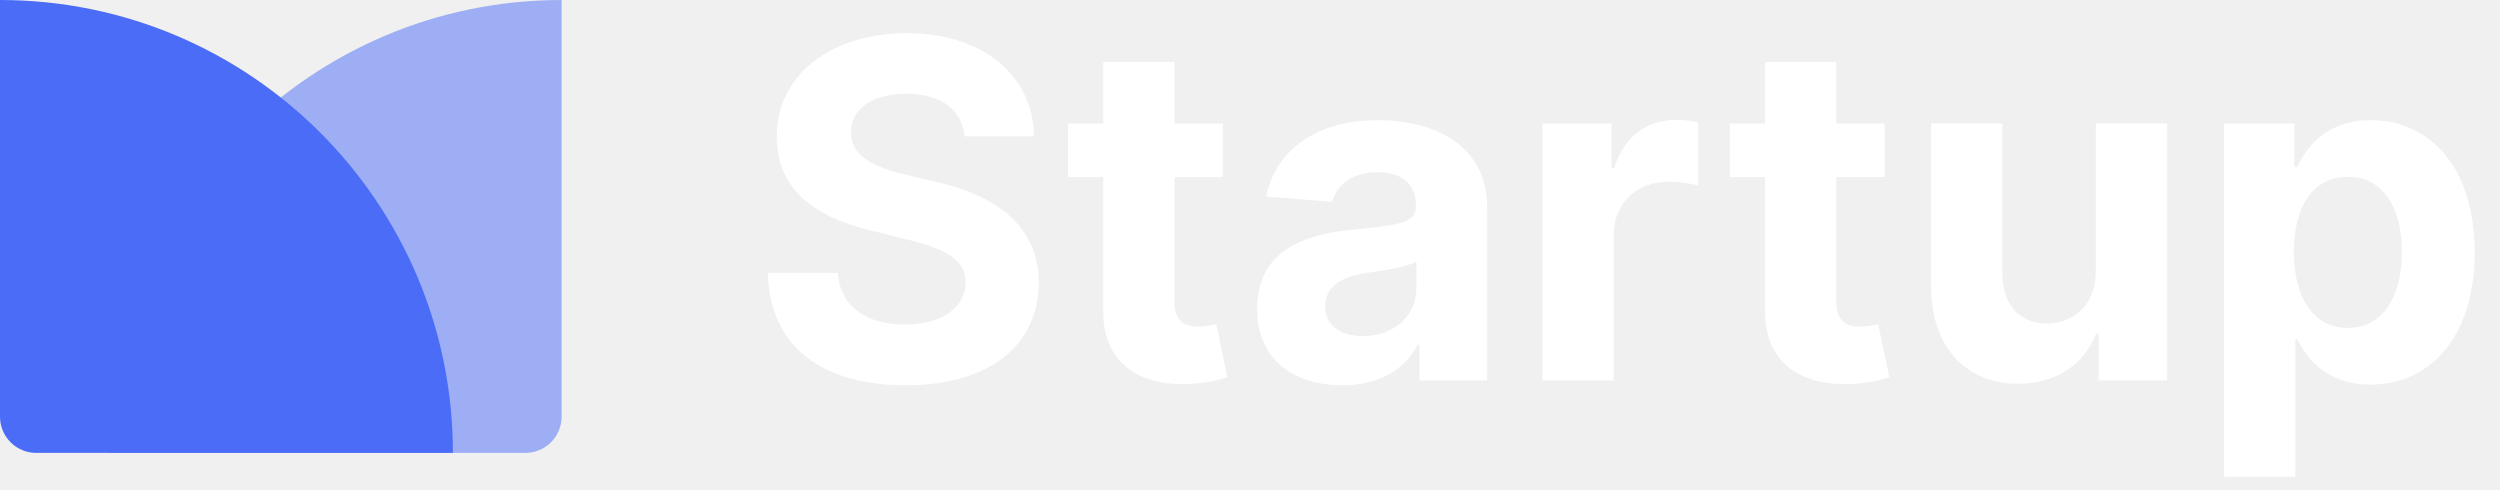
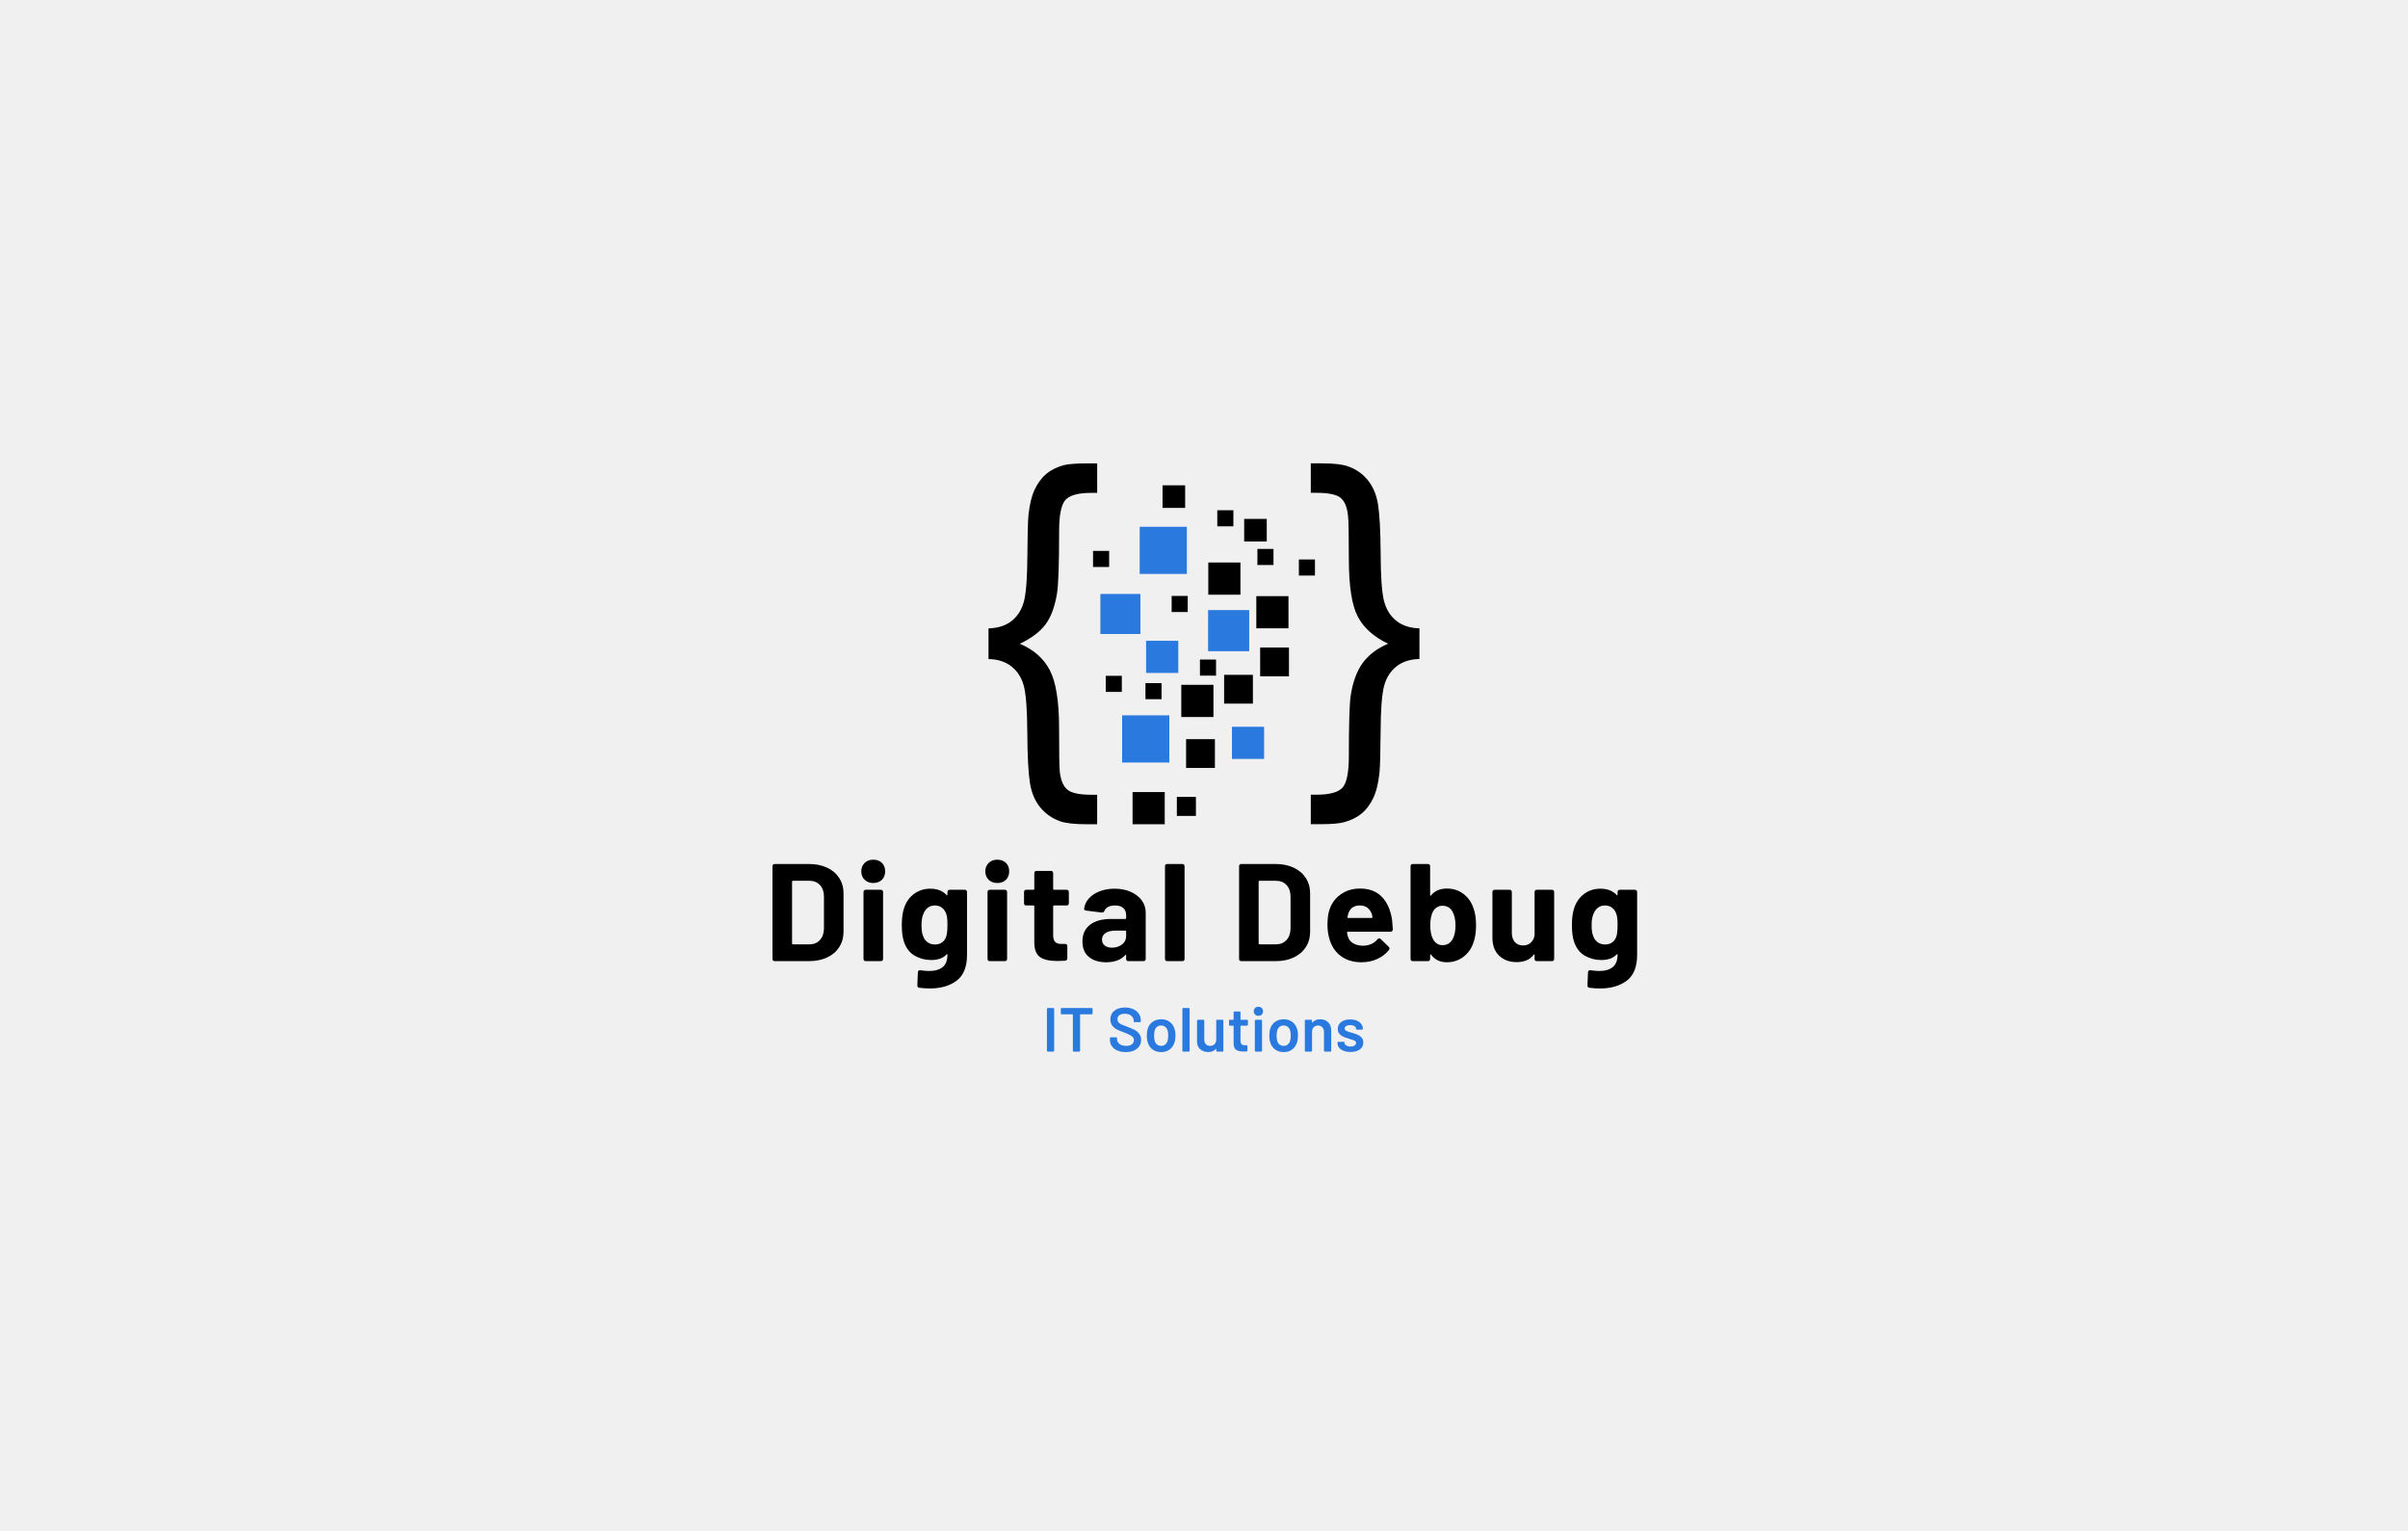
- <svg xmlns="http://www.w3.org/2000/svg" fill="none" height="27" viewBox="0 0 138 27" width="138">
-   <path d="m53.248 7.529h3.832c-.055-3.37-2.825-5.697-7.035-5.697-4.146 0-7.183 2.29-7.165 5.724-.009 2.788 1.957 4.386 5.152 5.152l2.059.517c2.059.498 3.204 1.089 3.213 2.364-.009 1.385-1.32 2.327-3.352 2.327-2.077 0-3.573-.96-3.702-2.853h-3.869c.102 4.09 3.028 6.205 7.617 6.205 4.616 0 7.331-2.207 7.34-5.669-.009-3.148-2.382-4.82-5.669-5.558l-1.699-.406c-1.643-.379-3.019-.988-2.991-2.345 0-1.219 1.08-2.114 3.038-2.114 1.911 0 3.084.868 3.232 2.354zm14.249-.711h-2.668v-3.398h-3.933v3.398h-1.939v2.955h1.939v7.386c-.018 2.779 1.874 4.155 4.727 4.035 1.016-.037 1.736-.24 2.133-.369l-.619-2.927c-.194.037-.609.129-.979.129-.785 0-1.329-.295-1.329-1.385v-6.869h2.668zm6.606 14.45c2.096 0 3.453-.914 4.146-2.234h.111v1.967h3.73v-9.565c0-3.379-2.862-4.801-6.02-4.801-3.398 0-5.632 1.625-6.177 4.21l3.638.295c.268-.942 1.108-1.634 2.521-1.634 1.339 0 2.105.674 2.105 1.837v.055c0 .914-.97 1.034-3.435 1.274-2.807.259-5.327 1.2-5.327 4.367 0 2.807 2.003 4.229 4.709 4.229zm1.126-2.715c-1.21 0-2.077-.563-2.077-1.643 0-1.108.914-1.653 2.299-1.847.859-.12 2.262-.323 2.733-.637v1.505c0 1.486-1.228 2.622-2.955 2.622zm9.912 2.447h3.933v-8.023c0-1.745 1.274-2.945 3.01-2.945.545 0 1.293.092 1.662.212v-3.49c-.351-.083-.84-.138-1.237-.138-1.588 0-2.89.923-3.407 2.678h-.148v-2.474h-3.813zm18.893-14.182h-2.668v-3.398h-3.934v3.398h-1.939v2.955h1.939v7.386c-.018 2.779 1.874 4.155 4.728 4.035 1.015-.037 1.735-.24 2.132-.369l-.618-2.927c-.194.037-.61.129-.979.129-.785 0-1.329-.295-1.329-1.385v-6.869h2.668zm11.656 8.143c.01 1.902-1.292 2.899-2.705 2.899-1.486 0-2.447-1.043-2.456-2.715v-8.328h-3.933v9.03c.009 3.315 1.948 5.337 4.801 5.337 2.133 0 3.666-1.099 4.303-2.761h.147v2.576h3.777v-14.182h-3.934zm7.08 11.357h3.933v-7.59h.12c.545 1.182 1.736 2.502 4.026 2.502 3.231 0 5.752-2.558 5.752-7.303 0-4.875-2.632-7.294-5.743-7.294-2.373 0-3.509 1.413-4.035 2.567h-.175v-2.382h-3.878zm3.85-12.409c0-2.53 1.071-4.146 2.982-4.146 1.948 0 2.982 1.69 2.982 4.146 0 2.474-1.052 4.192-2.982 4.192-1.893 0-2.982-1.662-2.982-4.192z" fill="#fff" />
-   <g fill="#4a6cf7">
-     <path d="m0 0c13.807 0 25 11.193 25 25h-23c-1.105 0-2-.895-2-2z" />
-     <path d="m6 25c0-13.807 11.193-25 25-25v23c0 1.105-.895 2-2 2z" opacity=".5" />
+ <svg xmlns="http://www.w3.org/2000/svg" width="1700" zoomAndPan="magnify" viewBox="0 0 1275 810" height="1080" preserveAspectRatio="xMidYMid meet" version="1.0">
+   <defs>
+     <g />
+     <clipPath id="06ad4d52ec">
+       <path d="M 599 419 L 617 419 L 617 436.52 L 599 436.52 Z M 599 419 " clip-rule="nonzero" />
+     </clipPath>
+     <clipPath id="7a21ed621d">
+       <path d="M 523.059 245.27 L 751.809 245.27 L 751.809 436.52 L 523.059 436.52 Z M 523.059 245.27 " clip-rule="nonzero" />
+     </clipPath>
+   </defs>
+   <path fill="#2a79df" d="M 582.629 314.395 L 603.824 314.395 L 603.824 335.59 L 582.629 335.59 Z M 582.629 314.395 " fill-opacity="1" fill-rule="evenodd" />
+   <path fill="#000000" d="M 639.773 297.746 L 656.797 297.746 L 656.797 314.785 L 639.773 314.785 Z M 639.773 297.746 " fill-opacity="1" fill-rule="evenodd" />
+   <path fill="#2a79df" d="M 606.852 339.18 L 623.879 339.18 L 623.879 356.203 L 606.852 356.203 Z M 606.852 339.18 " fill-opacity="1" fill-rule="evenodd" />
+   <path fill="#000000" d="M 585.473 357.727 L 593.984 357.727 L 593.984 366.238 L 585.473 366.238 Z M 585.473 357.727 " fill-opacity="1" fill-rule="evenodd" />
+   <path fill="#000000" d="M 578.746 291.605 L 587.273 291.605 L 587.273 300.117 L 578.746 300.117 Z M 578.746 291.605 " fill-opacity="1" fill-rule="evenodd" />
+   <path fill="#000000" d="M 620.375 315.441 L 628.887 315.441 L 628.887 323.953 L 620.375 323.953 Z M 620.375 315.441 " fill-opacity="1" fill-rule="evenodd" />
+   <path fill="#000000" d="M 665.785 290.559 L 674.297 290.559 L 674.297 299.07 L 665.785 299.07 Z M 665.785 290.559 " fill-opacity="1" fill-rule="evenodd" />
+   <path fill="#000000" d="M 658.77 274.664 L 670.723 274.664 L 670.723 286.629 L 658.77 286.629 Z M 658.77 274.664 " fill-opacity="1" fill-rule="evenodd" />
+   <path fill="#000000" d="M 615.547 256.883 L 627.516 256.883 L 627.516 268.84 L 615.547 268.84 Z M 615.547 256.883 " fill-opacity="1" fill-rule="evenodd" />
+   <path fill="#000000" d="M 644.539 270.078 L 653.055 270.078 L 653.055 278.594 L 644.539 278.594 Z M 644.539 270.078 " fill-opacity="1" fill-rule="evenodd" />
+   <path fill="#000000" d="M 687.738 296.141 L 696.25 296.141 L 696.25 304.652 L 687.738 304.652 Z M 687.738 296.141 " fill-opacity="1" fill-rule="evenodd" />
+   <path fill="#2a79df" d="M 639.664 322.93 L 661.434 322.93 L 661.434 344.699 L 639.664 344.699 Z M 639.664 322.93 " fill-opacity="1" fill-rule="evenodd" />
+   <path fill="#2a79df" d="M 594.156 378.641 L 619.137 378.641 L 619.137 403.621 L 594.156 403.621 Z M 594.156 378.641 " fill-opacity="1" fill-rule="evenodd" />
+   <path fill="#000000" d="M 625.473 362.492 L 642.496 362.492 L 642.496 379.531 L 625.473 379.531 Z M 625.473 362.492 " fill-opacity="1" fill-rule="evenodd" />
+   <path fill="#2a79df" d="M 652.301 384.688 L 669.324 384.688 L 669.324 401.711 L 652.301 401.711 Z M 652.301 384.688 " fill-opacity="1" fill-rule="evenodd" />
+   <g clip-path="url(#06ad4d52ec)">
+     <path fill="#000000" d="M 599.676 419.25 L 616.703 419.25 L 616.703 436.273 L 599.676 436.273 Z M 599.676 419.25 " fill-opacity="1" fill-rule="evenodd" />
+   </g>
+   <path fill="#000000" d="M 665.203 315.551 L 682.227 315.551 L 682.227 332.574 L 665.203 332.574 Z M 665.203 315.551 " fill-opacity="1" fill-rule="evenodd" />
+   <path fill="#000000" d="M 606.512 361.594 L 615.023 361.594 L 615.023 370.105 L 606.512 370.105 Z M 606.512 361.594 " fill-opacity="1" fill-rule="evenodd" />
+   <path fill="#000000" d="M 635.359 349.113 L 643.871 349.113 L 643.871 357.629 L 635.359 357.629 Z M 635.359 349.113 " fill-opacity="1" fill-rule="evenodd" />
+   <path fill="#000000" d="M 628.023 391.254 L 643.273 391.254 L 643.273 406.492 L 628.023 406.492 Z M 628.023 391.254 " fill-opacity="1" fill-rule="evenodd" />
+   <path fill="#000000" d="M 623.125 421.801 L 633.219 421.801 L 633.219 431.883 L 623.125 431.883 Z M 623.125 421.801 " fill-opacity="1" fill-rule="evenodd" />
+   <path fill="#000000" d="M 648.152 357.203 L 663.391 357.203 L 663.391 372.441 L 648.152 372.441 Z M 648.152 357.203 " fill-opacity="1" fill-rule="evenodd" />
+   <path fill="#000000" d="M 667.234 342.754 L 682.484 342.754 L 682.484 357.992 L 667.234 357.992 Z M 667.234 342.754 " fill-opacity="1" fill-rule="evenodd" />
+   <path fill="#2a79df" d="M 603.449 278.836 L 628.414 278.836 L 628.414 303.801 L 603.449 303.801 Z M 603.449 278.836 " fill-opacity="1" fill-rule="evenodd" />
+   <g clip-path="url(#7a21ed621d)">
+     <path fill="#000000" d="M 523.426 332.613 C 528.512 332.477 532.68 331.117 535.902 328.477 C 539.09 325.863 541.23 322.273 542.312 317.727 C 543.371 313.152 543.906 305.309 543.98 294.254 C 544.039 283.199 544.246 275.902 544.586 272.414 C 545.195 266.855 546.277 262.367 547.906 258.988 C 549.535 255.633 551.543 252.918 553.914 250.875 C 556.324 248.871 559.375 247.312 563.07 246.266 C 565.578 245.621 569.688 245.281 575.379 245.281 L 580.938 245.281 L 580.938 260.887 L 577.848 260.887 C 570.965 260.887 566.418 262.102 564.141 264.617 C 561.906 267.098 560.785 272.621 560.785 281.242 C 560.785 298.609 560.41 309.566 559.668 314.152 C 558.488 321.242 556.445 326.703 553.562 330.531 C 550.68 334.398 546.168 337.793 539.992 340.773 C 547.285 343.824 552.578 348.469 555.859 354.746 C 559.121 360.984 560.773 371.262 560.773 385.512 C 560.773 398.402 560.871 406.102 561.152 408.547 C 561.699 413.059 563.012 416.219 565.188 418.008 C 567.328 419.77 571.562 420.684 577.836 420.684 L 580.926 420.684 L 580.926 436.285 L 575.367 436.285 C 568.887 436.285 564.18 435.75 561.262 434.691 C 557.016 433.172 553.527 430.691 550.742 427.301 C 547.957 423.871 546.133 419.566 545.316 414.312 C 544.504 409.082 544.027 400.508 543.953 388.566 C 543.883 376.66 543.348 368.414 542.289 363.844 C 541.207 359.258 539.066 355.668 535.879 353.02 C 532.656 350.344 528.484 348.945 523.402 348.848 L 523.402 332.637 Z M 751.57 332.613 L 751.57 348.824 C 746.488 348.922 742.316 350.32 739.094 352.992 C 735.906 355.645 733.766 359.234 732.684 363.746 C 731.641 368.293 731.055 376.09 731.02 387.145 C 730.945 398.234 730.75 405.492 730.41 409.02 C 729.801 414.652 728.707 419.125 727.09 422.484 C 725.461 425.84 723.465 428.516 721.082 430.523 C 718.676 432.551 715.621 434.086 711.926 435.129 C 709.422 435.871 705.309 436.25 699.617 436.25 L 694.047 436.25 L 694.047 420.648 L 697.137 420.648 C 704.02 420.648 708.57 419.395 710.844 416.914 C 713.082 414.434 714.199 408.84 714.199 400.156 C 714.199 383.605 714.504 373.086 715.113 368.645 C 716.168 361.324 718.297 355.414 721.461 351.012 C 724.645 346.633 729.156 343.203 734.996 340.734 C 727.359 337.113 722.008 332.297 718.883 326.289 C 715.758 320.281 714.199 310.176 714.199 295.934 C 714.199 283.008 714.066 275.309 713.727 272.766 C 713.25 268.316 711.961 265.238 709.785 263.477 C 707.645 261.75 703.414 260.859 697.137 260.859 L 694.047 260.859 L 694.047 245.258 L 699.617 245.258 C 706.102 245.258 710.805 245.77 713.727 246.852 C 717.969 248.309 721.461 250.754 724.246 254.172 C 727.031 257.625 728.855 261.969 729.668 267.195 C 730.484 272.461 730.957 281.035 731.031 292.941 C 731.066 304.883 731.641 313.094 732.695 317.641 C 733.777 322.191 735.918 325.777 739.105 328.43 C 742.328 331.078 746.5 332.465 751.582 332.602 Z M 751.57 332.613 " fill-opacity="1" fill-rule="nonzero" />
+   </g>
+   <g fill="#000000" fill-opacity="1">
+     <g transform="translate(404.5419, 508.7498)">
+       <g>
+         <path d="M 5.734 0 C 4.898 0 4.484 -0.414 4.484 -1.25 L 4.484 -50.172 C 4.484 -51.004 4.898 -51.422 5.734 -51.422 L 23.734 -51.422 C 27.398 -51.422 30.617 -50.77 33.391 -49.469 C 36.16 -48.176 38.301 -46.352 39.812 -44 C 41.332 -41.656 42.094 -38.941 42.094 -35.859 L 42.094 -15.578 C 42.094 -12.492 41.332 -9.773 39.812 -7.422 C 38.301 -5.066 36.16 -3.238 33.391 -1.938 C 30.617 -0.645 27.398 0 23.734 0 Z M 14.844 -9.328 C 14.844 -9.035 14.988 -8.891 15.281 -8.891 L 24.094 -8.891 C 26.352 -8.891 28.18 -9.645 29.578 -11.156 C 30.973 -12.676 31.691 -14.711 31.734 -17.266 L 31.734 -34.156 C 31.734 -36.707 31.035 -38.738 29.641 -40.25 C 28.242 -41.77 26.375 -42.531 24.031 -42.531 L 15.281 -42.531 C 14.988 -42.531 14.844 -42.383 14.844 -42.094 Z M 14.844 -9.328 " />
+       </g>
+     </g>
+   </g>
+   <g fill="#000000" fill-opacity="1">
+     <g transform="translate(452.8053, 508.7498)">
+       <g>
+         <path d="M 9.547 -41.359 C 7.691 -41.359 6.176 -41.93 5 -43.078 C 3.82 -44.234 3.234 -45.719 3.234 -47.531 C 3.234 -49.344 3.82 -50.82 5 -51.969 C 6.176 -53.125 7.691 -53.703 9.547 -53.703 C 11.461 -53.703 12.992 -53.141 14.141 -52.016 C 15.297 -50.891 15.875 -49.395 15.875 -47.531 C 15.875 -45.676 15.297 -44.18 14.141 -43.047 C 12.992 -41.922 11.461 -41.359 9.547 -41.359 Z M 5.656 0 C 4.82 0 4.406 -0.414 4.406 -1.25 L 4.406 -36.516 C 4.406 -37.348 4.82 -37.766 5.656 -37.766 L 13.516 -37.766 C 14.348 -37.766 14.766 -37.348 14.766 -36.516 L 14.766 -1.25 C 14.766 -0.414 14.348 0 13.516 0 Z M 5.656 0 " />
+       </g>
+     </g>
+   </g>
+   <g fill="#000000" fill-opacity="1">
+     <g transform="translate(474.7704, 508.7498)">
+       <g>
+         <path d="M 26.891 -36.516 C 26.891 -37.348 27.305 -37.766 28.141 -37.766 L 36 -37.766 C 36.832 -37.766 37.25 -37.348 37.25 -36.516 L 37.25 -3.375 C 37.25 3.039 35.41 7.617 31.734 10.359 C 28.066 13.098 23.344 14.469 17.562 14.469 C 15.945 14.469 14.109 14.348 12.047 14.109 C 11.316 14.055 10.953 13.613 10.953 12.781 L 11.234 5.953 C 11.234 5.555 11.367 5.25 11.641 5.031 C 11.91 4.812 12.242 4.75 12.641 4.844 C 14.453 5.094 15.945 5.219 17.125 5.219 C 20.25 5.219 22.656 4.531 24.344 3.156 C 26.039 1.789 26.891 -0.41 26.891 -3.453 C 26.891 -3.598 26.836 -3.68 26.734 -3.703 C 26.641 -3.734 26.52 -3.676 26.375 -3.531 C 24.562 -1.57 21.867 -0.594 18.297 -0.594 C 15.109 -0.594 12.18 -1.363 9.516 -2.906 C 6.848 -4.445 4.953 -6.93 3.828 -10.359 C 3.086 -12.609 2.719 -15.523 2.719 -19.109 C 2.719 -22.922 3.16 -26.031 4.047 -28.438 C 5.066 -31.414 6.801 -33.812 9.25 -35.625 C 11.707 -37.438 14.551 -38.344 17.781 -38.344 C 21.457 -38.344 24.32 -37.242 26.375 -35.047 C 26.52 -34.898 26.641 -34.848 26.734 -34.891 C 26.836 -34.941 26.891 -35.066 26.891 -35.266 Z M 26.297 -13.156 C 26.691 -14.625 26.891 -16.629 26.891 -19.172 C 26.891 -20.691 26.836 -21.867 26.734 -22.703 C 26.641 -23.535 26.473 -24.316 26.234 -25.047 C 25.785 -26.367 25.047 -27.438 24.016 -28.25 C 22.992 -29.062 21.723 -29.469 20.203 -29.469 C 18.734 -29.469 17.484 -29.062 16.453 -28.25 C 15.43 -27.438 14.672 -26.367 14.172 -25.047 C 13.492 -23.578 13.156 -21.598 13.156 -19.109 C 13.156 -16.359 13.445 -14.395 14.031 -13.219 C 14.469 -11.895 15.238 -10.828 16.344 -10.016 C 17.445 -9.211 18.758 -8.812 20.281 -8.812 C 21.844 -8.812 23.141 -9.211 24.172 -10.016 C 25.203 -10.828 25.91 -11.875 26.297 -13.156 Z M 26.297 -13.156 " />
+       </g>
+     </g>
+   </g>
+   <g fill="#000000" fill-opacity="1">
+     <g transform="translate(518.4794, 508.7498)">
+       <g>
+         <path d="M 9.547 -41.359 C 7.691 -41.359 6.176 -41.93 5 -43.078 C 3.82 -44.234 3.234 -45.719 3.234 -47.531 C 3.234 -49.344 3.82 -50.82 5 -51.969 C 6.176 -53.125 7.691 -53.703 9.547 -53.703 C 11.461 -53.703 12.992 -53.141 14.141 -52.016 C 15.297 -50.891 15.875 -49.395 15.875 -47.531 C 15.875 -45.676 15.297 -44.18 14.141 -43.047 C 12.992 -41.922 11.461 -41.359 9.547 -41.359 Z M 5.656 0 C 4.82 0 4.406 -0.414 4.406 -1.25 L 4.406 -36.516 C 4.406 -37.348 4.82 -37.766 5.656 -37.766 L 13.516 -37.766 C 14.348 -37.766 14.766 -37.348 14.766 -36.516 L 14.766 -1.25 C 14.766 -0.414 14.348 0 13.516 0 Z M 5.656 0 " />
+       </g>
+     </g>
+   </g>
+   <g fill="#000000" fill-opacity="1">
+     <g transform="translate(540.4445, 508.7498)">
+       <g>
+         <path d="M 25.5 -30.703 C 25.5 -29.879 25.082 -29.469 24.25 -29.469 L 17.625 -29.469 C 17.332 -29.469 17.188 -29.316 17.188 -29.016 L 17.188 -13.812 C 17.188 -12.195 17.516 -11.008 18.172 -10.25 C 18.836 -9.488 19.906 -9.109 21.375 -9.109 L 23.438 -9.109 C 24.27 -9.109 24.688 -8.691 24.688 -7.859 L 24.688 -1.547 C 24.688 -0.766 24.27 -0.32 23.438 -0.219 C 21.57 -0.125 20.223 -0.078 19.391 -0.078 C 15.328 -0.078 12.289 -0.758 10.281 -2.125 C 8.27 -3.5 7.242 -6.047 7.203 -9.766 L 7.203 -29.016 C 7.203 -29.316 7.055 -29.469 6.766 -29.469 L 3.016 -29.469 C 2.18 -29.469 1.766 -29.879 1.766 -30.703 L 1.766 -36.516 C 1.766 -37.348 2.18 -37.766 3.016 -37.766 L 6.766 -37.766 C 7.055 -37.766 7.203 -37.91 7.203 -38.203 L 7.203 -46.5 C 7.203 -47.332 7.617 -47.75 8.453 -47.75 L 15.938 -47.75 C 16.77 -47.75 17.188 -47.332 17.188 -46.5 L 17.188 -38.203 C 17.188 -37.91 17.332 -37.766 17.625 -37.766 L 24.25 -37.766 C 25.082 -37.766 25.5 -37.348 25.5 -36.516 Z M 25.5 -30.703 " />
+       </g>
+     </g>
+   </g>
+   <g fill="#000000" fill-opacity="1">
+     <g transform="translate(571.2247, 508.7498)">
+       <g>
+         <path d="M 18.953 -38.344 C 22.141 -38.344 24.977 -37.789 27.469 -36.688 C 29.969 -35.594 31.914 -34.086 33.312 -32.172 C 34.707 -30.266 35.406 -28.133 35.406 -25.781 L 35.406 -1.25 C 35.406 -0.414 34.988 0 34.156 0 L 26.297 0 C 25.461 0 25.047 -0.414 25.047 -1.25 L 25.047 -3.016 C 25.047 -3.211 25 -3.32 24.906 -3.344 C 24.812 -3.363 24.688 -3.301 24.531 -3.156 C 22.281 -0.656 18.926 0.594 14.469 0.594 C 10.695 0.594 7.66 -0.336 5.359 -2.203 C 3.055 -4.066 1.906 -6.812 1.906 -10.438 C 1.906 -14.207 3.227 -17.129 5.875 -19.203 C 8.52 -21.285 12.289 -22.328 17.188 -22.328 L 24.609 -22.328 C 24.898 -22.328 25.047 -22.477 25.047 -22.781 L 25.047 -24.312 C 25.047 -25.938 24.547 -27.203 23.547 -28.109 C 22.547 -29.016 21.086 -29.469 19.172 -29.469 C 17.703 -29.469 16.488 -29.219 15.531 -28.719 C 14.582 -28.227 13.938 -27.547 13.594 -26.672 C 13.301 -25.984 12.812 -25.664 12.125 -25.719 L 3.969 -26.75 C 3.57 -26.789 3.266 -26.895 3.047 -27.062 C 2.828 -27.238 2.742 -27.473 2.797 -27.766 C 3.035 -29.773 3.879 -31.586 5.328 -33.203 C 6.773 -34.816 8.688 -36.078 11.062 -36.984 C 13.438 -37.891 16.066 -38.344 18.953 -38.344 Z M 17.484 -7.125 C 19.586 -7.125 21.375 -7.688 22.844 -8.812 C 24.312 -9.938 25.047 -11.383 25.047 -13.156 L 25.047 -15.719 C 25.047 -16.008 24.898 -16.156 24.609 -16.156 L 19.391 -16.156 C 17.191 -16.156 15.453 -15.738 14.172 -14.906 C 12.898 -14.082 12.266 -12.91 12.266 -11.391 C 12.266 -10.066 12.742 -9.023 13.703 -8.266 C 14.66 -7.504 15.922 -7.125 17.484 -7.125 Z M 17.484 -7.125 " />
+       </g>
+     </g>
+   </g>
+   <g fill="#000000" fill-opacity="1">
+     <g transform="translate(612.8768, 508.7498)">
+       <g>
+         <path d="M 5.219 0 C 4.383 0 3.969 -0.414 3.969 -1.25 L 3.969 -50.172 C 3.969 -51.004 4.383 -51.422 5.219 -51.422 L 13.078 -51.422 C 13.91 -51.422 14.328 -51.004 14.328 -50.172 L 14.328 -1.25 C 14.328 -0.414 13.91 0 13.078 0 Z M 5.219 0 " />
+       </g>
+     </g>
+   </g>
+   <g fill="#000000" fill-opacity="1">
+     <g transform="translate(634.0338, 508.7498)">
+       <g />
+     </g>
+   </g>
+   <g fill="#000000" fill-opacity="1">
+     <g transform="translate(651.5914, 508.7498)">
+       <g>
+         <path d="M 5.734 0 C 4.898 0 4.484 -0.414 4.484 -1.25 L 4.484 -50.172 C 4.484 -51.004 4.898 -51.422 5.734 -51.422 L 23.734 -51.422 C 27.398 -51.422 30.617 -50.77 33.391 -49.469 C 36.16 -48.176 38.301 -46.352 39.812 -44 C 41.332 -41.656 42.094 -38.941 42.094 -35.859 L 42.094 -15.578 C 42.094 -12.492 41.332 -9.773 39.812 -7.422 C 38.301 -5.066 36.16 -3.238 33.391 -1.938 C 30.617 -0.645 27.398 0 23.734 0 Z M 14.844 -9.328 C 14.844 -9.035 14.988 -8.891 15.281 -8.891 L 24.094 -8.891 C 26.352 -8.891 28.18 -9.645 29.578 -11.156 C 30.973 -12.676 31.691 -14.711 31.734 -17.266 L 31.734 -34.156 C 31.734 -36.707 31.035 -38.738 29.641 -40.25 C 28.242 -41.77 26.375 -42.531 24.031 -42.531 L 15.281 -42.531 C 14.988 -42.531 14.844 -42.383 14.844 -42.094 Z M 14.844 -9.328 " />
+       </g>
+     </g>
+   </g>
+   <g fill="#000000" fill-opacity="1">
+     <g transform="translate(699.8548, 508.7498)">
+       <g>
+         <path d="M 22.047 -8.156 C 25.273 -8.301 27.75 -9.426 29.469 -11.531 C 29.758 -11.875 30.078 -12.047 30.422 -12.047 C 30.711 -12.047 30.977 -11.926 31.219 -11.688 L 35.406 -7.641 C 35.707 -7.348 35.859 -7.055 35.859 -6.766 C 35.859 -6.422 35.758 -6.125 35.562 -5.875 C 33.945 -3.863 31.875 -2.281 29.344 -1.125 C 26.82 0.02 24.066 0.594 21.078 0.594 C 16.578 0.594 12.844 -0.555 9.875 -2.859 C 6.914 -5.16 4.922 -8.32 3.891 -12.344 C 3.305 -14.5 3.016 -16.773 3.016 -19.172 C 3.016 -22.016 3.285 -24.414 3.828 -26.375 C 4.805 -30 6.773 -32.91 9.734 -35.109 C 12.691 -37.316 16.207 -38.422 20.281 -38.422 C 25.082 -38.422 28.891 -37 31.703 -34.156 C 34.516 -31.32 36.336 -27.332 37.172 -22.188 C 37.367 -20.57 37.516 -18.785 37.609 -16.828 C 37.609 -15.992 37.191 -15.578 36.359 -15.578 L 13.812 -15.578 C 13.52 -15.578 13.375 -15.43 13.375 -15.141 C 13.52 -14.109 13.691 -13.348 13.891 -12.859 C 14.379 -11.336 15.344 -10.172 16.781 -9.359 C 18.227 -8.555 19.984 -8.156 22.047 -8.156 Z M 20.125 -29.469 C 18.562 -29.469 17.254 -29.086 16.203 -28.328 C 15.148 -27.566 14.426 -26.5 14.031 -25.125 C 13.789 -24.195 13.645 -23.586 13.594 -23.297 C 13.539 -22.992 13.66 -22.844 13.953 -22.844 L 26.453 -22.844 C 26.691 -22.844 26.812 -22.941 26.812 -23.141 C 26.812 -23.68 26.711 -24.242 26.516 -24.828 C 26.078 -26.254 25.316 -27.383 24.234 -28.219 C 23.16 -29.051 21.789 -29.469 20.125 -29.469 Z M 20.125 -29.469 " />
+       </g>
+     </g>
+   </g>
+   <g fill="#000000" fill-opacity="1">
+     <g transform="translate(742.9026, 508.7498)">
+       <g>
+         <path d="M 37.25 -28.141 C 38.176 -25.691 38.641 -22.656 38.641 -19.031 C 38.641 -15.5 38.223 -12.562 37.391 -10.219 C 36.41 -6.977 34.633 -4.363 32.062 -2.375 C 29.5 -0.395 26.551 0.594 23.219 0.594 C 19.645 0.594 16.852 -0.727 14.844 -3.375 C 14.738 -3.52 14.625 -3.582 14.5 -3.562 C 14.383 -3.539 14.328 -3.43 14.328 -3.234 L 14.328 -1.25 C 14.328 -0.414 13.91 0 13.078 0 L 5.219 0 C 4.383 0 3.969 -0.414 3.969 -1.25 L 3.969 -50.172 C 3.969 -51.004 4.383 -51.422 5.219 -51.422 L 13.078 -51.422 C 13.91 -51.422 14.328 -51.004 14.328 -50.172 L 14.328 -35.047 C 14.328 -34.848 14.383 -34.723 14.5 -34.672 C 14.625 -34.629 14.738 -34.68 14.844 -34.828 C 16.801 -37.223 19.594 -38.422 23.219 -38.422 C 26.551 -38.422 29.453 -37.488 31.922 -35.625 C 34.391 -33.77 36.164 -31.273 37.25 -28.141 Z M 26.234 -11.609 C 27.254 -13.516 27.766 -15.914 27.766 -18.812 C 27.766 -21.988 27.18 -24.555 26.016 -26.516 C 24.836 -28.379 23.117 -29.312 20.859 -29.312 C 18.805 -29.312 17.164 -28.359 15.938 -26.453 C 14.914 -24.641 14.406 -22.113 14.406 -18.875 C 14.406 -15.844 14.895 -13.422 15.875 -11.609 C 17.039 -9.504 18.703 -8.453 20.859 -8.453 C 23.266 -8.453 25.055 -9.504 26.234 -11.609 Z M 26.234 -11.609 " />
+       </g>
+     </g>
+   </g>
+   <g fill="#000000" fill-opacity="1">
+     <g transform="translate(786.6851, 508.7498)">
+       <g>
+         <path d="M 25.859 -36.516 C 25.859 -37.348 26.273 -37.766 27.109 -37.766 L 34.969 -37.766 C 35.801 -37.766 36.219 -37.348 36.219 -36.516 L 36.219 -1.25 C 36.219 -0.414 35.801 0 34.969 0 L 27.109 0 C 26.273 0 25.859 -0.414 25.859 -1.25 L 25.859 -3.234 C 25.859 -3.43 25.797 -3.539 25.672 -3.562 C 25.555 -3.582 25.445 -3.52 25.344 -3.375 C 23.438 -0.781 20.426 0.516 16.312 0.516 C 12.582 0.516 9.52 -0.609 7.125 -2.859 C 4.727 -5.117 3.531 -8.281 3.531 -12.344 L 3.531 -36.516 C 3.531 -37.348 3.945 -37.766 4.781 -37.766 L 12.562 -37.766 C 13.395 -37.766 13.812 -37.348 13.812 -36.516 L 13.812 -14.922 C 13.812 -12.953 14.336 -11.352 15.391 -10.125 C 16.441 -8.906 17.898 -8.297 19.766 -8.297 C 21.43 -8.297 22.801 -8.797 23.875 -9.797 C 24.957 -10.805 25.617 -12.117 25.859 -13.734 Z M 25.859 -36.516 " />
+       </g>
+     </g>
+   </g>
+   <g fill="#000000" fill-opacity="1">
+     <g transform="translate(829.5859, 508.7498)">
+       <g>
+         <path d="M 26.891 -36.516 C 26.891 -37.348 27.305 -37.766 28.141 -37.766 L 36 -37.766 C 36.832 -37.766 37.25 -37.348 37.25 -36.516 L 37.25 -3.375 C 37.25 3.039 35.41 7.617 31.734 10.359 C 28.066 13.098 23.344 14.469 17.562 14.469 C 15.945 14.469 14.109 14.348 12.047 14.109 C 11.316 14.055 10.953 13.613 10.953 12.781 L 11.234 5.953 C 11.234 5.555 11.367 5.25 11.641 5.031 C 11.91 4.812 12.242 4.75 12.641 4.844 C 14.453 5.094 15.945 5.219 17.125 5.219 C 20.25 5.219 22.656 4.531 24.344 3.156 C 26.039 1.789 26.891 -0.41 26.891 -3.453 C 26.891 -3.598 26.836 -3.68 26.734 -3.703 C 26.641 -3.734 26.52 -3.676 26.375 -3.531 C 24.562 -1.57 21.867 -0.594 18.297 -0.594 C 15.109 -0.594 12.18 -1.363 9.516 -2.906 C 6.848 -4.445 4.953 -6.93 3.828 -10.359 C 3.086 -12.609 2.719 -15.523 2.719 -19.109 C 2.719 -22.922 3.16 -26.031 4.047 -28.438 C 5.066 -31.414 6.801 -33.812 9.25 -35.625 C 11.707 -37.438 14.551 -38.344 17.781 -38.344 C 21.457 -38.344 24.32 -37.242 26.375 -35.047 C 26.52 -34.898 26.641 -34.848 26.734 -34.891 C 26.836 -34.941 26.891 -35.066 26.891 -35.266 Z M 26.297 -13.156 C 26.691 -14.625 26.891 -16.629 26.891 -19.172 C 26.891 -20.691 26.836 -21.867 26.734 -22.703 C 26.641 -23.535 26.473 -24.316 26.234 -25.047 C 25.785 -26.367 25.047 -27.438 24.016 -28.25 C 22.992 -29.062 21.723 -29.469 20.203 -29.469 C 18.734 -29.469 17.484 -29.062 16.453 -28.25 C 15.43 -27.438 14.672 -26.367 14.172 -25.047 C 13.492 -23.578 13.156 -21.598 13.156 -19.109 C 13.156 -16.359 13.445 -14.395 14.031 -13.219 C 14.469 -11.895 15.238 -10.828 16.344 -10.016 C 17.445 -9.211 18.758 -8.812 20.281 -8.812 C 21.844 -8.812 23.141 -9.211 24.172 -10.016 C 25.203 -10.828 25.91 -11.875 26.297 -13.156 Z M 26.297 -13.156 " />
+       </g>
+     </g>
+   </g>
+   <g fill="#2a79df" fill-opacity="1">
+     <g transform="translate(551.9267, 556.6319)">
+       <g>
+         <path d="M 2.938 0 C 2.582 0 2.406 -0.176 2.406 -0.531 L 2.406 -22.547 C 2.406 -22.891 2.582 -23.062 2.938 -23.062 L 5.703 -23.062 C 6.055 -23.062 6.234 -22.891 6.234 -22.547 L 6.234 -0.531 C 6.234 -0.176 6.055 0 5.703 0 Z M 2.938 0 " />
+       </g>
+     </g>
+   </g>
+   <g fill="#2a79df" fill-opacity="1">
+     <g transform="translate(560.554, 556.6319)">
+       <g>
+         <path d="M 17.438 -23.062 C 17.781 -23.062 17.953 -22.891 17.953 -22.547 L 17.953 -20.266 C 17.953 -19.91 17.781 -19.734 17.438 -19.734 L 11.531 -19.734 C 11.395 -19.734 11.328 -19.672 11.328 -19.547 L 11.328 -0.531 C 11.328 -0.176 11.156 0 10.812 0 L 8.047 0 C 7.691 0 7.516 -0.176 7.516 -0.531 L 7.516 -19.547 C 7.516 -19.672 7.445 -19.734 7.312 -19.734 L 1.641 -19.734 C 1.297 -19.734 1.125 -19.91 1.125 -20.266 L 1.125 -22.547 C 1.125 -22.891 1.297 -23.062 1.641 -23.062 Z M 17.438 -23.062 " />
+       </g>
+     </g>
+   </g>
+   <g fill="#2a79df" fill-opacity="1">
+     <g transform="translate(579.6195, 556.6319)">
+       <g />
+     </g>
+   </g>
+   <g fill="#2a79df" fill-opacity="1">
+     <g transform="translate(586.2051, 556.6319)">
+       <g>
+         <path d="M 9.812 0.266 C 8.145 0.266 6.68 -0.008 5.422 -0.562 C 4.16 -1.113 3.188 -1.883 2.5 -2.875 C 1.82 -3.875 1.484 -5.035 1.484 -6.359 L 1.484 -7.047 C 1.484 -7.398 1.66 -7.578 2.016 -7.578 L 4.719 -7.578 C 5.062 -7.578 5.234 -7.41 5.234 -7.078 L 5.234 -6.562 C 5.234 -5.551 5.676 -4.707 6.562 -4.031 C 7.457 -3.363 8.641 -3.031 10.109 -3.031 C 11.453 -3.031 12.461 -3.316 13.141 -3.891 C 13.828 -4.461 14.172 -5.195 14.172 -6.094 C 14.172 -6.707 13.984 -7.227 13.609 -7.656 C 13.234 -8.082 12.695 -8.473 12 -8.828 C 11.312 -9.18 10.273 -9.625 8.891 -10.156 C 7.336 -10.719 6.078 -11.25 5.109 -11.75 C 4.141 -12.258 3.332 -12.945 2.688 -13.812 C 2.039 -14.688 1.719 -15.77 1.719 -17.062 C 1.719 -19 2.422 -20.523 3.828 -21.641 C 5.234 -22.766 7.109 -23.328 9.453 -23.328 C 11.098 -23.328 12.551 -23.039 13.812 -22.469 C 15.082 -21.895 16.066 -21.098 16.766 -20.078 C 17.473 -19.055 17.828 -17.879 17.828 -16.547 L 17.828 -16.109 C 17.828 -15.766 17.648 -15.594 17.297 -15.594 L 14.594 -15.594 C 14.445 -15.594 14.32 -15.629 14.219 -15.703 C 14.125 -15.773 14.078 -15.867 14.078 -15.984 L 14.078 -16.344 C 14.078 -17.375 13.648 -18.242 12.797 -18.953 C 11.953 -19.672 10.785 -20.031 9.297 -20.031 C 8.086 -20.031 7.145 -19.773 6.469 -19.266 C 5.801 -18.766 5.469 -18.055 5.469 -17.141 C 5.469 -16.473 5.645 -15.93 6 -15.516 C 6.352 -15.098 6.879 -14.719 7.578 -14.375 C 8.285 -14.039 9.375 -13.609 10.844 -13.078 C 12.406 -12.484 13.648 -11.945 14.578 -11.469 C 15.516 -10.988 16.316 -10.312 16.984 -9.438 C 17.66 -8.57 18 -7.488 18 -6.188 C 18 -4.914 17.664 -3.789 17 -2.812 C 16.344 -1.832 15.398 -1.07 14.172 -0.531 C 12.941 0 11.488 0.266 9.812 0.266 Z M 9.812 0.266 " />
+       </g>
+     </g>
+   </g>
+   <g fill="#2a79df" fill-opacity="1">
+     <g transform="translate(605.6329, 556.6319)">
+       <g>
+         <path d="M 9.234 0.266 C 7.492 0.266 5.992 -0.172 4.734 -1.047 C 3.484 -1.93 2.617 -3.156 2.141 -4.719 C 1.766 -5.789 1.578 -7.039 1.578 -8.469 C 1.578 -9.875 1.754 -11.125 2.109 -12.219 C 2.609 -13.758 3.484 -14.957 4.734 -15.812 C 5.992 -16.676 7.504 -17.109 9.266 -17.109 C 10.93 -17.109 12.375 -16.676 13.594 -15.812 C 14.812 -14.957 15.676 -13.773 16.188 -12.266 C 16.57 -11.203 16.766 -9.945 16.766 -8.5 C 16.766 -7.113 16.582 -5.863 16.219 -4.75 C 15.707 -3.188 14.836 -1.957 13.609 -1.062 C 12.379 -0.176 10.922 0.266 9.234 0.266 Z M 9.234 -3.031 C 10.047 -3.031 10.738 -3.258 11.312 -3.719 C 11.895 -4.188 12.312 -4.836 12.562 -5.672 C 12.801 -6.367 12.922 -7.289 12.922 -8.438 C 12.922 -9.508 12.812 -10.43 12.594 -11.203 C 12.344 -12.035 11.914 -12.676 11.312 -13.125 C 10.707 -13.582 9.988 -13.812 9.156 -13.812 C 8.32 -13.812 7.609 -13.582 7.016 -13.125 C 6.422 -12.676 6.004 -12.035 5.766 -11.203 C 5.547 -10.43 5.438 -9.508 5.438 -8.438 C 5.438 -7.363 5.547 -6.441 5.766 -5.672 C 6.004 -4.836 6.426 -4.188 7.031 -3.719 C 7.633 -3.258 8.367 -3.031 9.234 -3.031 Z M 9.234 -3.031 " />
+       </g>
+     </g>
+   </g>
+   <g fill="#2a79df" fill-opacity="1">
+     <g transform="translate(623.974, 556.6319)">
+       <g>
+         <path d="M 2.609 0 C 2.254 0 2.078 -0.176 2.078 -0.531 L 2.078 -22.547 C 2.078 -22.891 2.254 -23.062 2.609 -23.062 L 5.375 -23.062 C 5.727 -23.062 5.906 -22.891 5.906 -22.547 L 5.906 -0.531 C 5.906 -0.176 5.727 0 5.375 0 Z M 2.609 0 " />
+       </g>
+     </g>
+   </g>
+   <g fill="#2a79df" fill-opacity="1">
+     <g transform="translate(631.9756, 556.6319)">
+       <g>
+         <path d="M 12 -16.312 C 12 -16.664 12.172 -16.844 12.516 -16.844 L 15.25 -16.844 C 15.602 -16.844 15.781 -16.664 15.781 -16.312 L 15.781 -0.531 C 15.781 -0.176 15.602 0 15.25 0 L 12.516 0 C 12.172 0 12 -0.176 12 -0.531 L 12 -1.391 C 12 -1.473 11.969 -1.523 11.906 -1.547 C 11.852 -1.566 11.805 -1.535 11.766 -1.453 C 10.891 -0.328 9.551 0.234 7.75 0.234 C 6.07 0.234 4.664 -0.25 3.531 -1.219 C 2.406 -2.188 1.844 -3.562 1.844 -5.344 L 1.844 -16.312 C 1.844 -16.664 2.02 -16.844 2.375 -16.844 L 5.141 -16.844 C 5.492 -16.844 5.672 -16.664 5.672 -16.312 L 5.672 -6.422 C 5.672 -5.391 5.938 -4.566 6.469 -3.953 C 7.008 -3.336 7.766 -3.031 8.734 -3.031 C 9.723 -3.031 10.516 -3.336 11.109 -3.953 C 11.703 -4.566 12 -5.391 12 -6.422 Z M 12 -16.312 " />
+       </g>
+     </g>
+   </g>
+   <g fill="#2a79df" fill-opacity="1">
+     <g transform="translate(649.7898, 556.6319)">
+       <g>
+         <path d="M 10.969 -14.266 C 10.969 -13.91 10.797 -13.734 10.453 -13.734 L 7.25 -13.734 C 7.113 -13.734 7.047 -13.672 7.047 -13.547 L 7.047 -5.766 C 7.047 -4.91 7.227 -4.297 7.594 -3.922 C 7.957 -3.547 8.535 -3.359 9.328 -3.359 L 10.188 -3.359 C 10.531 -3.359 10.703 -3.18 10.703 -2.828 L 10.703 -0.625 C 10.703 -0.27 10.531 -0.082 10.188 -0.062 L 8.594 -0.031 C 6.863 -0.031 5.566 -0.332 4.703 -0.938 C 3.848 -1.539 3.41 -2.664 3.391 -4.312 L 3.391 -13.547 C 3.391 -13.672 3.328 -13.734 3.203 -13.734 L 1.484 -13.734 C 1.129 -13.734 0.953 -13.91 0.953 -14.266 L 0.953 -16.312 C 0.953 -16.664 1.129 -16.844 1.484 -16.844 L 3.203 -16.844 C 3.328 -16.844 3.391 -16.906 3.391 -17.031 L 3.391 -20.734 C 3.391 -21.078 3.566 -21.25 3.922 -21.25 L 6.531 -21.25 C 6.875 -21.25 7.047 -21.078 7.047 -20.734 L 7.047 -17.031 C 7.047 -16.906 7.113 -16.844 7.25 -16.844 L 10.453 -16.844 C 10.797 -16.844 10.969 -16.664 10.969 -16.312 Z M 10.969 -14.266 " />
+       </g>
+     </g>
+   </g>
+   <g fill="#2a79df" fill-opacity="1">
+     <g transform="translate(662.105, 556.6319)">
+       <g>
+         <path d="M 4.219 -18.953 C 3.488 -18.953 2.895 -19.176 2.438 -19.625 C 1.977 -20.07 1.75 -20.648 1.75 -21.359 C 1.75 -22.055 1.977 -22.625 2.438 -23.062 C 2.895 -23.5 3.488 -23.719 4.219 -23.719 C 4.945 -23.719 5.535 -23.5 5.984 -23.062 C 6.43 -22.625 6.656 -22.055 6.656 -21.359 C 6.656 -20.648 6.43 -20.07 5.984 -19.625 C 5.535 -19.176 4.945 -18.953 4.219 -18.953 Z M 2.828 0 C 2.484 0 2.312 -0.176 2.312 -0.531 L 2.312 -16.312 C 2.312 -16.664 2.484 -16.844 2.828 -16.844 L 5.609 -16.844 C 5.953 -16.844 6.125 -16.664 6.125 -16.312 L 6.125 -0.531 C 6.125 -0.176 5.953 0 5.609 0 Z M 2.828 0 " />
+       </g>
+     </g>
+   </g>
+   <g fill="#2a79df" fill-opacity="1">
+     <g transform="translate(670.5017, 556.6319)">
+       <g>
+         <path d="M 9.234 0.266 C 7.492 0.266 5.992 -0.172 4.734 -1.047 C 3.484 -1.93 2.617 -3.156 2.141 -4.719 C 1.766 -5.789 1.578 -7.039 1.578 -8.469 C 1.578 -9.875 1.754 -11.125 2.109 -12.219 C 2.609 -13.758 3.484 -14.957 4.734 -15.812 C 5.992 -16.676 7.504 -17.109 9.266 -17.109 C 10.93 -17.109 12.375 -16.676 13.594 -15.812 C 14.812 -14.957 15.676 -13.773 16.188 -12.266 C 16.57 -11.203 16.766 -9.945 16.766 -8.5 C 16.766 -7.113 16.582 -5.863 16.219 -4.75 C 15.707 -3.188 14.836 -1.957 13.609 -1.062 C 12.379 -0.176 10.922 0.266 9.234 0.266 Z M 9.234 -3.031 C 10.047 -3.031 10.738 -3.258 11.312 -3.719 C 11.895 -4.188 12.312 -4.836 12.562 -5.672 C 12.801 -6.367 12.922 -7.289 12.922 -8.438 C 12.922 -9.508 12.812 -10.43 12.594 -11.203 C 12.344 -12.035 11.914 -12.676 11.312 -13.125 C 10.707 -13.582 9.988 -13.812 9.156 -13.812 C 8.32 -13.812 7.609 -13.582 7.016 -13.125 C 6.422 -12.676 6.004 -12.035 5.766 -11.203 C 5.547 -10.43 5.438 -9.508 5.438 -8.438 C 5.438 -7.363 5.547 -6.441 5.766 -5.672 C 6.004 -4.836 6.426 -4.188 7.031 -3.719 C 7.633 -3.258 8.367 -3.031 9.234 -3.031 Z M 9.234 -3.031 " />
+       </g>
+     </g>
+   </g>
+   <g fill="#2a79df" fill-opacity="1">
+     <g transform="translate(688.8428, 556.6319)">
+       <g>
+         <path d="M 10.109 -17.109 C 11.91 -17.109 13.344 -16.578 14.406 -15.516 C 15.477 -14.461 16.016 -13.023 16.016 -11.203 L 16.016 -0.531 C 16.016 -0.176 15.836 0 15.484 0 L 12.719 0 C 12.363 0 12.188 -0.176 12.188 -0.531 L 12.188 -10.406 C 12.188 -11.414 11.895 -12.234 11.312 -12.859 C 10.738 -13.492 9.977 -13.812 9.031 -13.812 C 8.082 -13.812 7.316 -13.504 6.734 -12.891 C 6.148 -12.273 5.859 -11.461 5.859 -10.453 L 5.859 -0.531 C 5.859 -0.176 5.688 0 5.344 0 L 2.578 0 C 2.223 0 2.047 -0.176 2.047 -0.531 L 2.047 -16.312 C 2.047 -16.664 2.223 -16.844 2.578 -16.844 L 5.344 -16.844 C 5.688 -16.844 5.859 -16.664 5.859 -16.312 L 5.859 -15.422 C 5.859 -15.336 5.879 -15.281 5.922 -15.25 C 5.973 -15.227 6.02 -15.254 6.062 -15.328 C 6.988 -16.516 8.336 -17.109 10.109 -17.109 Z M 10.109 -17.109 " />
+       </g>
+     </g>
+   </g>
+   <g fill="#2a79df" fill-opacity="1">
+     <g transform="translate(706.7558, 556.6319)">
+       <g>
+         <path d="M 8.344 0.203 C 6.957 0.203 5.738 0 4.688 -0.406 C 3.645 -0.812 2.836 -1.367 2.266 -2.078 C 1.703 -2.797 1.422 -3.598 1.422 -4.484 L 1.422 -4.641 C 1.422 -4.992 1.594 -5.172 1.938 -5.172 L 4.578 -5.172 C 4.93 -5.172 5.109 -5.094 5.109 -4.938 L 5.109 -4.719 C 5.109 -4.164 5.41 -3.688 6.016 -3.281 C 6.617 -2.875 7.379 -2.672 8.297 -2.672 C 9.18 -2.672 9.895 -2.848 10.438 -3.203 C 10.988 -3.566 11.266 -4.023 11.266 -4.578 C 11.266 -5.086 11.039 -5.469 10.594 -5.719 C 10.145 -5.969 9.414 -6.238 8.406 -6.531 L 7.156 -6.922 C 6.031 -7.254 5.082 -7.602 4.312 -7.969 C 3.539 -8.344 2.891 -8.852 2.359 -9.5 C 1.836 -10.156 1.578 -10.988 1.578 -12 C 1.578 -13.531 2.176 -14.75 3.375 -15.656 C 4.57 -16.57 6.16 -17.031 8.141 -17.031 C 9.484 -17.031 10.66 -16.816 11.672 -16.391 C 12.68 -15.961 13.461 -15.367 14.016 -14.609 C 14.578 -13.859 14.859 -13 14.859 -12.031 C 14.859 -11.914 14.805 -11.816 14.703 -11.734 C 14.609 -11.66 14.484 -11.625 14.328 -11.625 L 11.797 -11.625 C 11.441 -11.625 11.266 -11.691 11.266 -11.828 L 11.266 -12.031 C 11.266 -12.602 10.984 -13.078 10.422 -13.453 C 9.867 -13.836 9.109 -14.031 8.141 -14.031 C 7.285 -14.031 6.586 -13.867 6.047 -13.547 C 5.504 -13.234 5.234 -12.789 5.234 -12.219 C 5.234 -11.695 5.484 -11.297 5.984 -11.016 C 6.492 -10.742 7.344 -10.441 8.531 -10.109 L 9.297 -9.922 C 10.484 -9.566 11.469 -9.211 12.25 -8.859 C 13.039 -8.516 13.711 -8.008 14.266 -7.344 C 14.816 -6.688 15.094 -5.844 15.094 -4.812 C 15.094 -3.25 14.477 -2.02 13.25 -1.125 C 12.02 -0.238 10.383 0.203 8.344 0.203 Z M 8.344 0.203 " />
+       </g>
+     </g>
  </g>
</svg>
